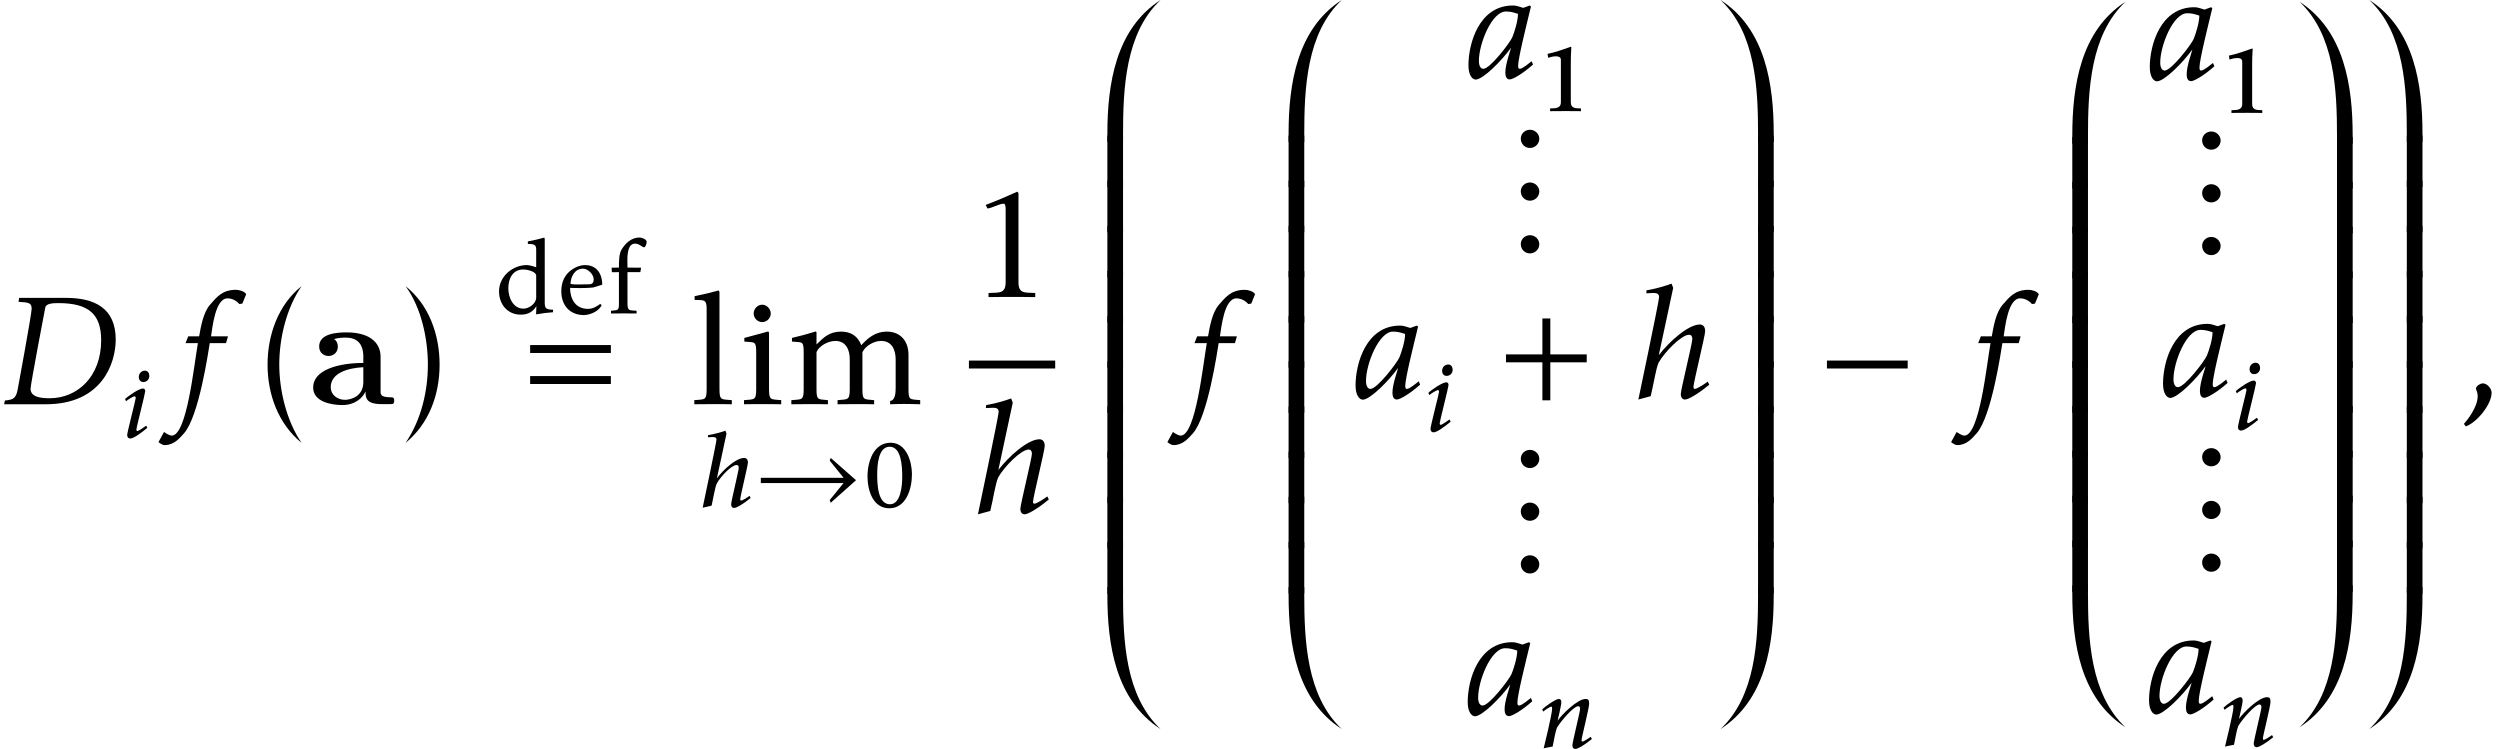
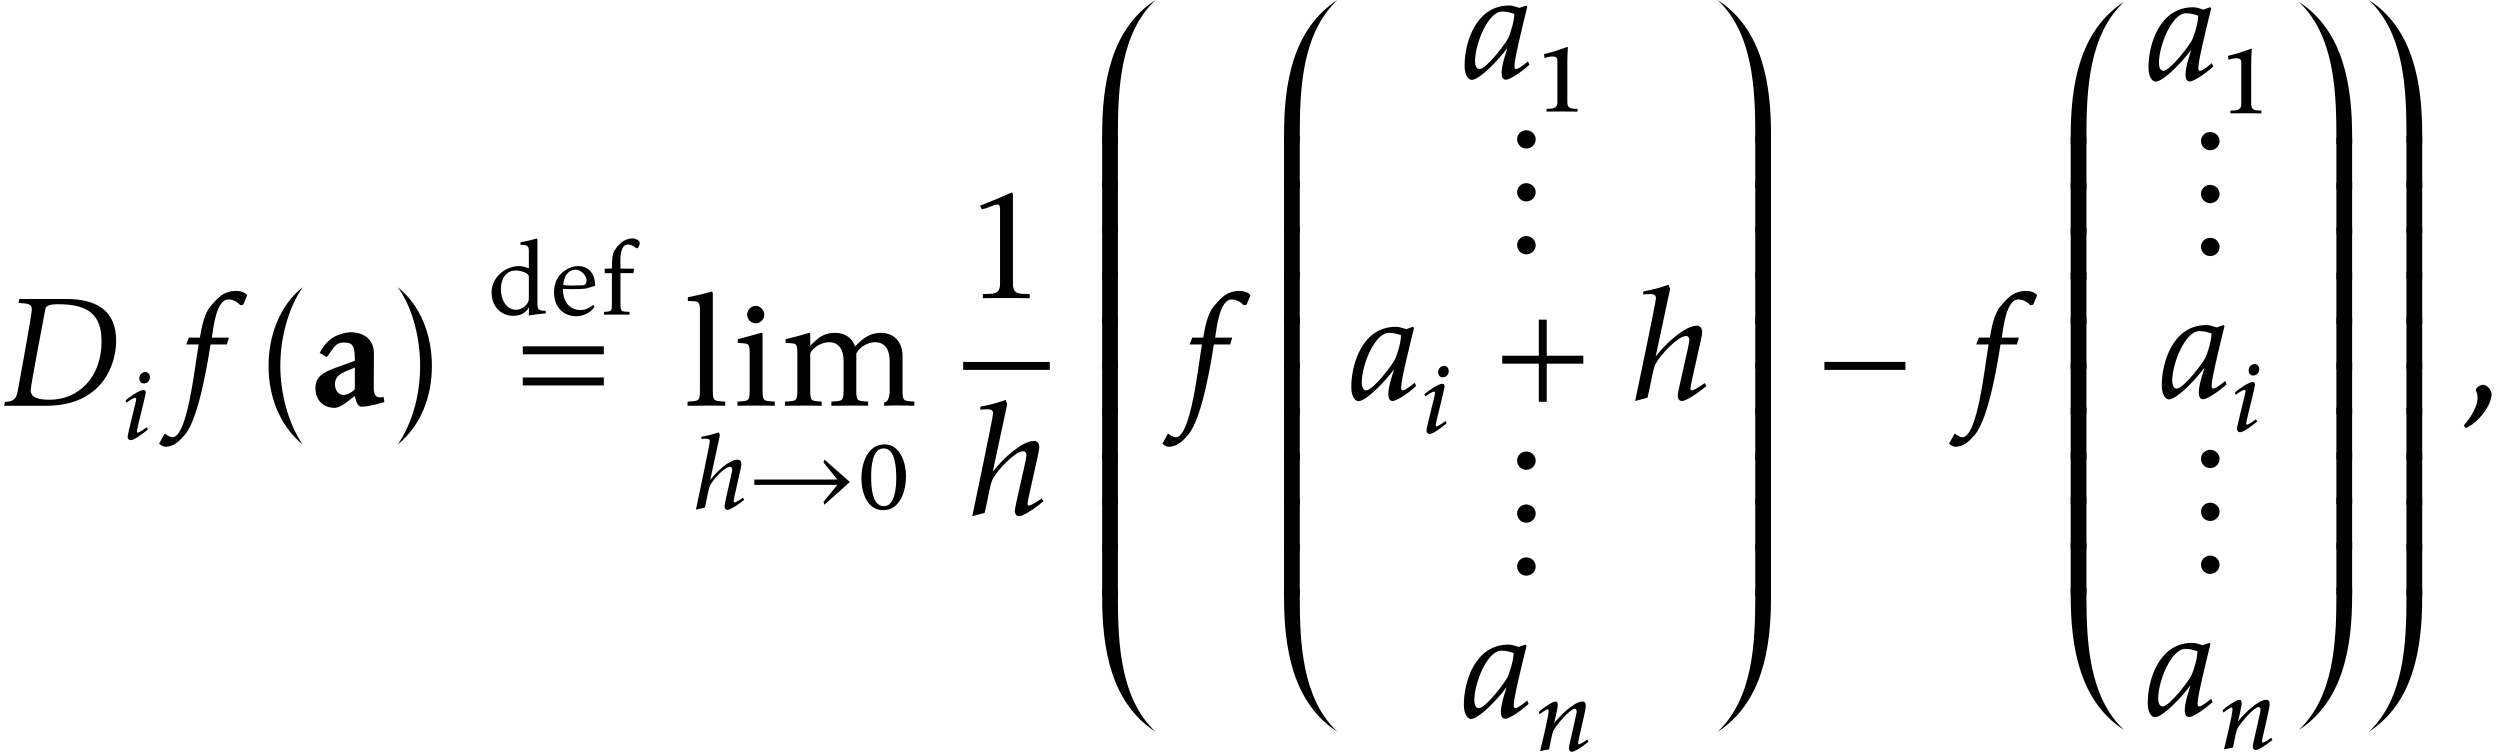
- <svg xmlns="http://www.w3.org/2000/svg" xmlns:xlink="http://www.w3.org/1999/xlink" version="1.1" width="188.794pt" height="56.56pt" viewBox="197.203 -57.548 188.794 56.56">
+ <svg xmlns="http://www.w3.org/2000/svg" xmlns:xlink="http://www.w3.org/1999/xlink" version="1.1" width="188.092pt" height="56.56pt" viewBox="197.554 -57.548 188.092 56.56">
  <defs>
    <use id="g1-69" xlink:href="#g0-69" transform="scale(.666667)" />
    <use id="g1-70" xlink:href="#g0-70" transform="scale(.666667)" />
    <use id="g1-71" xlink:href="#g0-71" transform="scale(.666667)" />
    <path id="g0-69" d="M.442-2.499C.442-1.016 1.411 .143 2.905 .143C3.921 .143 4.388-.359 4.674-.825L4.639 .108C5.798-.072 5.452-.024 6.563-.132V-.418C5.822-.442 5.619-.526 5.619-1.196V-8.464L5.559-8.584C4.507-8.309 4.854-8.393 3.706-8.153V-7.867C4.459-7.867 4.651-7.759 4.651-7.233V-5.224C4.651-5.224 3.957-5.475 3.599-5.475C1.973-5.475 .442-4.184 .442-2.499ZM1.494-2.845C1.494-3.909 1.973-4.973 3.18-4.973C3.802-4.973 4.651-4.674 4.651-4.292V-1.793C4.651-1.124 3.85-.538 3.216-.538C2.02-.538 1.494-1.817 1.494-2.845Z" />
    <path id="g0-70" d="M.395-2.499C.395-.933 1.339 .179 2.941 .191C3.563 .191 4.639-.191 4.961-.933L4.806-1.076C4.364-.753 3.969-.514 3.407-.514C1.997-.514 1.399-1.626 1.387-2.893C1.387-2.893 1.877-2.869 2.499-2.869C2.989-2.869 3.551-2.881 4.029-2.941L5.033-3.252C5.009-4.794 4.16-5.475 3.084-5.475C2.582-5.475 2.104-5.284 1.686-5.021C.777-4.435 .395-3.563 .395-2.499ZM1.435-3.347C1.47-4.172 1.913-5.069 2.857-5.069C3.419-5.069 4.065-4.411 4.065-3.85C4.065-3.539 3.945-3.324 3.61-3.3C3.455-3.288 2.534-3.276 2.331-3.276C1.59-3.276 1.435-3.347 1.435-3.347Z" />
    <path id="g0-71" d="M.359 .012C.837 0 1.327 0 1.805 0S2.774 0 3.252 .012V-.299C2.439-.371 2.224-.227 2.224-1.148V-4.674H3.682L3.766-5.177L2.224-5.189C2.224-5.368 2.212-5.667 2.212-6.001C2.212-6.838 2.319-7.902 3.072-7.902C3.599-7.902 3.885-7.484 4.113-7.484C4.244-7.484 4.4-7.878 4.4-8.094C4.4-8.416 3.814-8.596 3.599-8.596C2.642-8.596 1.961-7.926 1.53-7.185C1.279-6.743 1.255-6.001 1.255-5.189L.43-5.177L.454-4.663L1.255-4.674V-1.148C1.255-.275 1.136-.383 .359-.299V.012Z" />
    <path id="g0-74" d="M.323 .012C.789 0 1.255 0 1.722 0S2.666 0 3.132 .012V-.299C2.331-.371 2.212-.275 2.212-1.148V-5.404L2.152-5.487L.347-4.997V-4.722C1.148-4.639 1.243-4.794 1.243-3.873V-1.148C1.243-.275 1.124-.371 .323-.299V.012ZM1.052-6.838C1.052-6.492 1.351-6.193 1.698-6.193S2.343-6.492 2.343-6.838S2.044-7.508 1.698-7.508C1.339-7.508 1.052-7.185 1.052-6.838Z" />
    <path id="g0-77" d="M.347 .012C.347 .012 1.219 0 1.769 0S2.702 0 3.18 .012V-.299C2.379-.371 2.248-.263 2.248-1.148V-8.464L2.188-8.584C1.148-8.309 1.494-8.393 .371-8.153V-7.867C.98-7.831 1.279-7.974 1.279-7.233V-1.148C1.279-.263 1.148-.371 .347-.299V.012Z" />
    <path id="g0-78" d="M.275 .012C.275 .012 1.112 0 1.65 0S2.582 0 3.037 .012V-.299C2.26-.371 2.176-.299 2.176-1.148V-3.933C2.391-4.423 3.072-4.77 3.599-4.77C4.4-4.77 4.686-4.101 4.686-3.395V-1.148C4.686-.275 4.555-.371 3.766-.299V.012C3.766 .012 4.603 0 5.141 0S6.073 0 6.528 .012V-.299C5.738-.371 5.643-.287 5.643-1.148V-3.921C5.882-4.411 6.516-4.77 7.054-4.77C7.878-4.77 8.153-4.089 8.153-3.371V-1.231C8.153-.933 8.141-.275 7.735-.239V.012C8.07 0 8.416-.012 8.763-.012C9.182-.012 9.588 0 10.006 .012V-.299C9.217-.371 9.122-.287 9.122-1.148V-3.718C9.122-4.746 8.536-5.475 7.472-5.475C6.647-5.475 6.061-5.009 5.559-4.447C5.284-5.153 4.758-5.475 4.029-5.475C3.156-5.475 2.726-5.045 2.176-4.507V-5.416L2.128-5.487C1.052-5.177 1.399-5.26 .323-4.997V-4.722C1.124-4.651 1.207-4.782 1.207-3.873V-1.148C1.207-.263 1.076-.371 .275-.299V.012Z" />
-     <path id="g2-97" d="M6.468-.263C6.468-.514 6.36-.514 6.193-.514C5.44-.526 5.44-.717 5.44-.992V-3.575C5.44-4.674 4.567-5.416 2.881-5.416C2.212-5.416 .801-5.356 .801-4.352C.801-3.85 1.184-3.634 1.506-3.634C1.865-3.634 2.212-3.885 2.212-4.34C2.212-4.567 2.128-4.782 1.925-4.914C2.319-5.021 2.606-5.021 2.833-5.021C3.646-5.021 4.136-4.567 4.136-3.587V-3.108C2.248-3.108 .347-2.582 .347-1.255C.347-.167 1.733 .072 2.558 .072C3.479 .072 4.065-.43 4.304-.956C4.304-.514 4.304 0 5.511 0H6.121C6.372 0 6.468 0 6.468-.263ZM4.136-1.662C4.136-.538 3.132-.323 2.75-.323C2.164-.323 1.674-.717 1.674-1.267C1.674-2.355 2.965-2.726 4.136-2.786V-1.662Z" />
-     <use id="g4-7" xlink:href="#g3-7" transform="scale(1.5)" />
-     <use id="g4-8" xlink:href="#g3-8" transform="scale(1.5)" />
-     <use id="g4-9" xlink:href="#g3-9" transform="scale(1.5)" />
-     <use id="g4-10" xlink:href="#g3-10" transform="scale(1.5)" />
-     <use id="g4-14" xlink:href="#g3-14" transform="scale(1.5)" />
-     <use id="g4-26" xlink:href="#g3-26" transform="scale(1.5)" />
-     <use id="g4-233" xlink:href="#g3-233" transform="scale(1.5)" />
-     <use id="g4-362" xlink:href="#g3-362" transform="scale(1.5)" />
-     <use id="g4-568" xlink:href="#g3-568" transform="scale(1.5)" />
-     <use id="g4-588" xlink:href="#g3-588" transform="scale(1.5)" />
-     <use id="g4-589" xlink:href="#g3-589" transform="scale(1.5)" />
-     <use id="g4-590" xlink:href="#g3-590" transform="scale(1.5)" />
-     <use id="g4-591" xlink:href="#g3-591" transform="scale(1.5)" />
-     <use id="g4-592" xlink:href="#g3-592" transform="scale(1.5)" />
-     <use id="g4-593" xlink:href="#g3-593" transform="scale(1.5)" />
-     <use id="g4-2546" xlink:href="#g3-2546" transform="scale(1.5)" />
-     <use id="g4-2569" xlink:href="#g3-2569" transform="scale(1.5)" />
-     <use id="g4-2574" xlink:href="#g3-2574" transform="scale(1.5)" />
-     <path id="g3-7" d="M.582-1.993C.582-.478 1.124 .996 2.295 1.953C1.546 .861 1.172-.669 1.172-1.993C1.172-3.324 1.538-4.846 2.295-5.938C1.124-5.013 .582-3.483 .582-1.993Z" />
-     <path id="g3-8" d="M.351 1.953C1.53 .988 2.064-.47 2.064-1.993C2.064-3.491 1.53-5.005 .351-5.938C1.156-4.846 1.474-3.26 1.474-1.993C1.474-.701 1.164 .757 .351 1.953Z" />
-     <path id="g3-9" d="M.462-1.793H2.295V.12H2.694V-1.793H4.527V-2.192H2.694V-4.001H2.295V-2.192H.462V-1.793Z" />
-     <path id="g3-10" d="M.255 .996L.351 1.124C.917 .917 1.65 .016 1.65-.574C1.65-.781 1.427-1.044 1.211-1.044C1.092-1.044 .861-.917 .861-.773C.861-.757 .869-.733 .877-.717C.925-.614 .948-.51 .948-.399C.948 .159 .414 .821 .255 .996Z" />
-     <path id="g3-14" d="M.845-4.631L.933-4.455C1.124-4.455 1.53-4.694 1.745-4.694C1.841-4.694 1.849-4.519 1.849-4.423V-.741C1.849-.128 1.482-.231 .988-.199V.008C1.379 0 1.769 0 2.16 0C2.558 0 2.949 0 3.339 .008V-.199C2.837-.231 2.495-.135 2.495-.741V-5.228L2.439-5.3C1.482-4.878 1.785-5.005 .845-4.631Z" />
-     <path id="g3-26" d="M.638-1.012H4.702V-1.411H.638V-1.012ZM.638-2.574H4.702V-2.973H.638V-2.574Z" />
-     <path id="g3-233" d="M.367 .08L.988-.088C1.148-.741 1.243-1.451 1.387-1.777C1.69-2.319 2.542-3.18 2.917-3.18C3.037-3.18 3.084-3.092 3.084-2.965C3.084-2.75 2.503-.414 2.503-.199C2.503-.016 2.59 .08 2.718 .08C2.877 .08 3.355-.183 3.937-.669L3.858-.821C3.738-.725 3.324-.454 3.212-.454C3.164-.454 3.14-.486 3.14-.558C3.14-.757 3.73-3.14 3.73-3.363C3.73-3.634 3.571-3.698 3.467-3.698C2.877-3.698 1.913-2.829 1.395-2.152L2.12-5.539L2.04-5.754C1.793-5.667 1.363-5.515 .781-5.42L.765-5.268C.877-5.268 1.012-5.284 1.124-5.284C1.283-5.284 1.411-5.252 1.411-5.077C1.411-4.886 .367 .08 .367 .08Z" />
-     <path id="g3-266" d="M.518-1.793H6.767L5.723-.51L5.794-.303L7.707-2.008L5.794-3.69L5.723-3.483L6.767-2.192H.518V-1.793Z" />
-     <path id="g3-362" d="M.406-1.793H4.471V-2.192H.406V-1.793Z" />
-     <path id="g3-568" d="M3.523 .399C3.523 .662 3.722 .869 3.985 .869C4.24 .869 4.455 .662 4.455 .406S4.232-.048 3.985-.048S3.523 .143 3.523 .399ZM3.523-2.256C3.523-1.993 3.722-1.785 3.985-1.785C4.24-1.785 4.455-1.993 4.455-2.248S4.232-2.702 3.985-2.702S3.523-2.511 3.523-2.256ZM3.523-4.91C3.523-4.647 3.722-4.439 3.985-4.439C4.24-4.439 4.455-4.647 4.455-4.902S4.232-5.356 3.985-5.356S3.523-5.165 3.523-4.91Z" />
-     <path id="g3-588" d="M.502 1.164V1.578H1.291V1.211C1.291-1.108 1.403-3.905 3.18-5.571C.917-4.113 .502-1.323 .502 1.164Z" />
-     <path id="g3-589" d="M.502 0H1.291V-2.598H.502V0Z" />
-     <path id="g3-590" d="M.502-5.157C.502-2.67 .917 .12 3.18 1.578C1.403-.088 1.291-2.885 1.291-5.204V-5.571H.502V-5.157Z" />
-     <path id="g3-591" d="M.335-5.571C2.112-3.905 2.224-1.108 2.224 1.211V1.578H3.013V1.164C3.013-1.323 2.598-4.113 .335-5.571Z" />
-     <path id="g3-592" d="M2.224 0H3.013V-2.598H2.224V0Z" />
-     <path id="g3-593" d="M.335 1.578C2.598 .12 3.013-2.67 3.013-5.157V-5.571H2.224V-5.204C2.224-2.885 2.112-.088 .335 1.578Z" />
-     <path id="g3-1499" d="M.494-2.295C.494-1.227 .909 .112 2.136 .112C3.419 .112 3.85-1.355 3.85-2.463C3.85-3.419 3.427-4.838 2.24-4.838C.964-4.838 .494-3.427 .494-2.295ZM1.227-2.439C1.227-3.1 1.291-4.535 2.168-4.535C3.053-4.535 3.116-3.053 3.116-2.264C3.116-1.618 3.013-.191 2.192-.191C1.283-.191 1.227-1.642 1.227-2.439Z" />
-     <path id="g3-1500" d="M.789-4.32L.829-4.025C1.02-4.089 1.235-4.136 1.435-4.136C1.626-4.136 1.793-4.073 1.793-3.866V-.669C1.793-.175 1.339-.215 .98-.199V.008C1.379 0 1.753 0 2.152 0S2.909 0 3.308 .008V-.199C2.941-.215 2.542-.175 2.542-.669V-3.531C2.542-3.969 2.55-4.384 2.582-4.814L2.558-4.862C1.961-4.655 1.411-4.447 .789-4.32Z" />
-     <path id="g3-1675" d="M.359 .072L1.036-.088C1.18-.725 1.283-1.435 1.427-1.761C1.737-2.327 2.558-3.156 2.917-3.156C3.037-3.156 3.084-3.068 3.084-2.941C3.084-2.726 2.511-.414 2.511-.199C2.511-.008 2.598 .088 2.734 .088C2.909 .088 3.395-.183 3.985-.669L3.897-.829C3.778-.733 3.379-.47 3.268-.47C3.22-.47 3.196-.502 3.196-.574C3.196-.773 3.778-3.124 3.778-3.347C3.778-3.618 3.61-3.69 3.499-3.69C2.893-3.69 1.937-2.829 1.435-2.152L2.16-5.531L2.08-5.746C1.833-5.659 1.379-5.515 .773-5.412L.757-5.252C.877-5.252 1.012-5.268 1.124-5.268C1.283-5.268 1.403-5.236 1.403-5.069C1.403-4.878 .359 .072 .359 .072Z" />
-     <path id="g3-1711" d="M.311-2.893L.383-2.726C.502-2.837 .925-3.1 1.028-3.1C1.084-3.1 1.116-3.045 1.116-2.973C1.116-2.861 .47-.375 .47-.175C.47 .008 .582 .088 .701 .088C.956 .088 1.506-.319 1.993-.717L1.905-.885C1.785-.789 1.339-.478 1.235-.478C1.188-.478 1.164-.526 1.164-.598C1.164-.717 1.833-3.339 1.833-3.483C1.833-3.61 1.777-3.69 1.658-3.69C1.371-3.69 .55-3.132 .311-2.893ZM1.347-4.551C1.347-4.36 1.459-4.176 1.69-4.176C1.953-4.176 2.144-4.384 2.144-4.639C2.144-4.83 2.04-5.037 1.809-5.037C1.538-5.037 1.347-4.814 1.347-4.551Z" />
-     <path id="g3-1716" d="M.438-2.901L.518-2.734C.606-2.821 1.02-3.108 1.124-3.108C1.172-3.108 1.188-3.053 1.188-2.949C1.188-2.542 .55 .04 .55 .04C.598 .032 1.18-.096 1.227-.096C1.347-.677 1.435-1.227 1.554-1.522C1.873-2.048 2.813-3.14 3.156-3.14C3.26-3.14 3.3-3.053 3.3-2.925C3.3-2.742 2.718-.406 2.718-.191C2.718-.008 2.798 .088 2.941 .088C3.132 .088 3.642-.215 4.192-.669L4.097-.829C3.977-.733 3.579-.47 3.467-.47C3.419-.47 3.411-.526 3.411-.598C3.411-.757 3.985-3.005 3.985-3.339C3.985-3.61 3.905-3.69 3.722-3.69C3.1-3.69 1.937-2.527 1.602-2.048C1.602-2.048 1.881-3.196 1.881-3.435C1.881-3.595 1.825-3.69 1.706-3.69C1.451-3.69 .662-3.124 .438-2.901Z" />
-     <path id="g3-2546" d="M.207 .008H2.311C5.133 .008 5.826-2.056 5.826-3.252C5.826-4.846 4.742-5.348 3.324-5.348H.964L.933-5.149C1.427-5.117 1.594-5.109 1.594-4.806C1.594-4.535 .901-.797 .901-.797C.821-.327 .709-.215 .247-.183L.207 .008ZM1.538-.773C1.538-.988 2.279-4.862 2.279-4.862C2.319-5.069 2.67-5.085 2.933-5.085C4.479-5.085 5.093-4.519 5.093-3.212C5.093-1.395 3.913-.295 2.495-.295C2.08-.295 1.538-.343 1.538-.773Z" />
-     <path id="g3-2569" d="M.359-.63C.359-.112 .566 .088 .725 .088C1.1 .08 2.032-.861 2.503-1.514C2.479-1.387 2.216-.693 2.216-.263C2.216-.064 2.279 .08 2.439 .08C2.59 .08 3.084-.199 3.61-.669L3.539-.837C3.427-.749 3.084-.454 2.941-.454C2.877-.454 2.861-.51 2.861-.614C2.861-.996 3.3-2.734 3.507-3.595L3.443-3.642L3.116-3.523C2.869-3.595 2.774-3.642 2.598-3.642C.901-3.642 .359-1.745 .359-.63ZM.885-.853C.885-1.722 1.538-3.339 2.24-3.339C2.471-3.339 2.614-3.3 2.853-3.22C2.853-2.853 2.662-2.271 2.566-2.04C2.455-1.777 1.451-.454 1.108-.454C.98-.454 .885-.59 .885-.853Z" />
-     <path id="g3-2574" d="M.008 1.913C.008 1.913 .183 2.064 .319 2.064C.789 2.064 1.068 1.722 1.291 1.474C2.048 .63 2.527-2.694 2.59-3.068H3.411L3.507-3.411H2.654C2.726-3.858 2.869-5.324 3.483-5.324C3.714-5.324 3.929-5.212 4.081-5.037L4.232-5.061L4.423-5.531C4.344-5.683 4.065-5.754 3.905-5.754C3.204-5.754 2.925-5.364 2.606-5.005C2.264-4.615 2.144-3.913 2.056-3.411H1.506L1.371-3.068H1.993C1.801-2 1.443 1.586 .677 1.586C.534 1.586 .287 1.403 .287 1.403L.008 1.913Z" />
+     <use id="g3-7" xlink:href="#g2-7" transform="scale(1.5)" />
+     <use id="g3-8" xlink:href="#g2-8" transform="scale(1.5)" />
+     <use id="g3-9" xlink:href="#g2-9" transform="scale(1.5)" />
+     <use id="g3-10" xlink:href="#g2-10" transform="scale(1.5)" />
+     <use id="g3-14" xlink:href="#g2-14" transform="scale(1.5)" />
+     <use id="g3-26" xlink:href="#g2-26" transform="scale(1.5)" />
+     <use id="g3-233" xlink:href="#g2-233" transform="scale(1.5)" />
+     <use id="g3-362" xlink:href="#g2-362" transform="scale(1.5)" />
+     <use id="g3-568" xlink:href="#g2-568" transform="scale(1.5)" />
+     <use id="g3-588" xlink:href="#g2-588" transform="scale(1.5)" />
+     <use id="g3-589" xlink:href="#g2-589" transform="scale(1.5)" />
+     <use id="g3-590" xlink:href="#g2-590" transform="scale(1.5)" />
+     <use id="g3-591" xlink:href="#g2-591" transform="scale(1.5)" />
+     <use id="g3-592" xlink:href="#g2-592" transform="scale(1.5)" />
+     <use id="g3-593" xlink:href="#g2-593" transform="scale(1.5)" />
+     <use id="g3-2517" xlink:href="#g2-2517" transform="scale(1.5)" />
+     <use id="g3-2546" xlink:href="#g2-2546" transform="scale(1.5)" />
+     <use id="g3-2569" xlink:href="#g2-2569" transform="scale(1.5)" />
+     <use id="g3-2574" xlink:href="#g2-2574" transform="scale(1.5)" />
+     <path id="g2-7" d="M.582-1.993C.582-.478 1.124 .996 2.295 1.953C1.546 .861 1.172-.669 1.172-1.993C1.172-3.324 1.538-4.846 2.295-5.938C1.124-5.013 .582-3.483 .582-1.993Z" />
+     <path id="g2-8" d="M.351 1.953C1.53 .988 2.064-.47 2.064-1.993C2.064-3.491 1.53-5.005 .351-5.938C1.156-4.846 1.474-3.26 1.474-1.993C1.474-.701 1.164 .757 .351 1.953Z" />
+     <path id="g2-9" d="M.462-1.793H2.295V.12H2.694V-1.793H4.527V-2.192H2.694V-4.001H2.295V-2.192H.462V-1.793Z" />
+     <path id="g2-10" d="M.255 .996L.351 1.124C.917 .917 1.65 .016 1.65-.574C1.65-.781 1.427-1.044 1.211-1.044C1.092-1.044 .861-.917 .861-.773C.861-.757 .869-.733 .877-.717C.925-.614 .948-.51 .948-.399C.948 .159 .414 .821 .255 .996Z" />
+     <path id="g2-14" d="M.845-4.631L.933-4.455C1.124-4.455 1.53-4.694 1.745-4.694C1.841-4.694 1.849-4.519 1.849-4.423V-.741C1.849-.128 1.482-.231 .988-.199V.008C1.379 0 1.769 0 2.16 0C2.558 0 2.949 0 3.339 .008V-.199C2.837-.231 2.495-.135 2.495-.741V-5.228L2.439-5.3C1.482-4.878 1.785-5.005 .845-4.631Z" />
+     <path id="g2-26" d="M.638-1.012H4.702V-1.411H.638V-1.012ZM.638-2.574H4.702V-2.973H.638V-2.574Z" />
+     <path id="g2-233" d="M.367 .08L.988-.088C1.148-.741 1.243-1.451 1.387-1.777C1.69-2.319 2.542-3.18 2.917-3.18C3.037-3.18 3.084-3.092 3.084-2.965C3.084-2.75 2.503-.414 2.503-.199C2.503-.016 2.59 .08 2.718 .08C2.877 .08 3.355-.183 3.937-.669L3.858-.821C3.738-.725 3.324-.454 3.212-.454C3.164-.454 3.14-.486 3.14-.558C3.14-.757 3.73-3.14 3.73-3.363C3.73-3.634 3.571-3.698 3.467-3.698C2.877-3.698 1.913-2.829 1.395-2.152L2.12-5.539L2.04-5.754C1.793-5.667 1.363-5.515 .781-5.42L.765-5.268C.877-5.268 1.012-5.284 1.124-5.284C1.283-5.284 1.411-5.252 1.411-5.077C1.411-4.886 .367 .08 .367 .08Z" />
+     <path id="g2-266" d="M.518-1.793H6.767L5.723-.51L5.794-.303L7.707-2.008L5.794-3.69L5.723-3.483L6.767-2.192H.518V-1.793Z" />
+     <path id="g2-362" d="M.406-1.793H4.471V-2.192H.406V-1.793Z" />
+     <path id="g2-568" d="M3.523 .399C3.523 .662 3.722 .869 3.985 .869C4.24 .869 4.455 .662 4.455 .406S4.232-.048 3.985-.048S3.523 .143 3.523 .399ZM3.523-2.256C3.523-1.993 3.722-1.785 3.985-1.785C4.24-1.785 4.455-1.993 4.455-2.248S4.232-2.702 3.985-2.702S3.523-2.511 3.523-2.256ZM3.523-4.91C3.523-4.647 3.722-4.439 3.985-4.439C4.24-4.439 4.455-4.647 4.455-4.902S4.232-5.356 3.985-5.356S3.523-5.165 3.523-4.91Z" />
+     <path id="g2-588" d="M.502 1.164V1.578H1.291V1.211C1.291-1.108 1.403-3.905 3.18-5.571C.917-4.113 .502-1.323 .502 1.164Z" />
+     <path id="g2-589" d="M.502 0H1.291V-2.598H.502V0Z" />
+     <path id="g2-590" d="M.502-5.157C.502-2.67 .917 .12 3.18 1.578C1.403-.088 1.291-2.885 1.291-5.204V-5.571H.502V-5.157Z" />
+     <path id="g2-591" d="M.335-5.571C2.112-3.905 2.224-1.108 2.224 1.211V1.578H3.013V1.164C3.013-1.323 2.598-4.113 .335-5.571Z" />
+     <path id="g2-592" d="M2.224 0H3.013V-2.598H2.224V0Z" />
+     <path id="g2-593" d="M.335 1.578C2.598 .12 3.013-2.67 3.013-5.157V-5.571H2.224V-5.204C2.224-2.885 2.112-.088 .335 1.578Z" />
+     <path id="g2-1499" d="M.494-2.295C.494-1.227 .909 .112 2.136 .112C3.419 .112 3.85-1.355 3.85-2.463C3.85-3.419 3.427-4.838 2.24-4.838C.964-4.838 .494-3.427 .494-2.295ZM1.227-2.439C1.227-3.1 1.291-4.535 2.168-4.535C3.053-4.535 3.116-3.053 3.116-2.264C3.116-1.618 3.013-.191 2.192-.191C1.283-.191 1.227-1.642 1.227-2.439Z" />
+     <path id="g2-1500" d="M.789-4.32L.829-4.025C1.02-4.089 1.235-4.136 1.435-4.136C1.626-4.136 1.793-4.073 1.793-3.866V-.669C1.793-.175 1.339-.215 .98-.199V.008C1.379 0 1.753 0 2.152 0S2.909 0 3.308 .008V-.199C2.941-.215 2.542-.175 2.542-.669V-3.531C2.542-3.969 2.55-4.384 2.582-4.814L2.558-4.862C1.961-4.655 1.411-4.447 .789-4.32Z" />
+     <path id="g2-1675" d="M.359 .072L1.036-.088C1.18-.725 1.283-1.435 1.427-1.761C1.737-2.327 2.558-3.156 2.917-3.156C3.037-3.156 3.084-3.068 3.084-2.941C3.084-2.726 2.511-.414 2.511-.199C2.511-.008 2.598 .088 2.734 .088C2.909 .088 3.395-.183 3.985-.669L3.897-.829C3.778-.733 3.379-.47 3.268-.47C3.22-.47 3.196-.502 3.196-.574C3.196-.773 3.778-3.124 3.778-3.347C3.778-3.618 3.61-3.69 3.499-3.69C2.893-3.69 1.937-2.829 1.435-2.152L2.16-5.531L2.08-5.746C1.833-5.659 1.379-5.515 .773-5.412L.757-5.252C.877-5.252 1.012-5.268 1.124-5.268C1.283-5.268 1.403-5.236 1.403-5.069C1.403-4.878 .359 .072 .359 .072Z" />
+     <path id="g2-1711" d="M.311-2.893L.383-2.726C.502-2.837 .925-3.1 1.028-3.1C1.084-3.1 1.116-3.045 1.116-2.973C1.116-2.861 .47-.375 .47-.175C.47 .008 .582 .088 .701 .088C.956 .088 1.506-.319 1.993-.717L1.905-.885C1.785-.789 1.339-.478 1.235-.478C1.188-.478 1.164-.526 1.164-.598C1.164-.717 1.833-3.339 1.833-3.483C1.833-3.61 1.777-3.69 1.658-3.69C1.371-3.69 .55-3.132 .311-2.893ZM1.347-4.551C1.347-4.36 1.459-4.176 1.69-4.176C1.953-4.176 2.144-4.384 2.144-4.639C2.144-4.83 2.04-5.037 1.809-5.037C1.538-5.037 1.347-4.814 1.347-4.551Z" />
+     <path id="g2-1716" d="M.438-2.901L.518-2.734C.606-2.821 1.02-3.108 1.124-3.108C1.172-3.108 1.188-3.053 1.188-2.949C1.188-2.542 .55 .04 .55 .04C.598 .032 1.18-.096 1.227-.096C1.347-.677 1.435-1.227 1.554-1.522C1.873-2.048 2.813-3.14 3.156-3.14C3.26-3.14 3.3-3.053 3.3-2.925C3.3-2.742 2.718-.406 2.718-.191C2.718-.008 2.798 .088 2.941 .088C3.132 .088 3.642-.215 4.192-.669L4.097-.829C3.977-.733 3.579-.47 3.467-.47C3.419-.47 3.411-.526 3.411-.598C3.411-.757 3.985-3.005 3.985-3.339C3.985-3.61 3.905-3.69 3.722-3.69C3.1-3.69 1.937-2.527 1.602-2.048C1.602-2.048 1.881-3.196 1.881-3.435C1.881-3.595 1.825-3.69 1.706-3.69C1.451-3.69 .662-3.124 .438-2.901Z" />
+     <path id="g2-2517" d="M.287-.869C.287-.319 .638 .112 1.251 .112C1.578 .112 2-.303 2.264-.478C2.311-.319 2.359 .056 2.606 .056C2.965 .056 3.746-.175 3.746-.175L3.706-.438C3.634-.422 3.579-.414 3.523-.414C3.284-.414 3.22-.598 3.212-.877L3.22-2.614C3.22-3.347 2.694-3.682 2.016-3.682C1.427-3.618 .893-3.395 .502-2.646L.853-2.431C1.196-2.845 1.243-3.164 1.73-3.164C2.232-3.164 2.256-2.901 2.264-2.248L1.275-1.889C.582-1.634 .287-1.403 .287-.869ZM1.267-1.068C1.267-1.634 1.841-1.698 2.264-1.913V-.821C2.096-.646 1.873-.534 1.698-.534C1.482-.534 1.267-.725 1.267-1.068Z" />
+     <path id="g2-2546" d="M.207 .008H2.311C5.133 .008 5.826-2.056 5.826-3.252C5.826-4.846 4.742-5.348 3.324-5.348H.964L.933-5.149C1.427-5.117 1.594-5.109 1.594-4.806C1.594-4.535 .901-.797 .901-.797C.821-.327 .709-.215 .247-.183L.207 .008ZM1.538-.773C1.538-.988 2.279-4.862 2.279-4.862C2.319-5.069 2.67-5.085 2.933-5.085C4.479-5.085 5.093-4.519 5.093-3.212C5.093-1.395 3.913-.295 2.495-.295C2.08-.295 1.538-.343 1.538-.773Z" />
+     <path id="g2-2569" d="M.359-.63C.359-.112 .566 .088 .725 .088C1.1 .08 2.032-.861 2.503-1.514C2.479-1.387 2.216-.693 2.216-.263C2.216-.064 2.279 .08 2.439 .08C2.59 .08 3.084-.199 3.61-.669L3.539-.837C3.427-.749 3.084-.454 2.941-.454C2.877-.454 2.861-.51 2.861-.614C2.861-.996 3.3-2.734 3.507-3.595L3.443-3.642L3.116-3.523C2.869-3.595 2.774-3.642 2.598-3.642C.901-3.642 .359-1.745 .359-.63ZM.885-.853C.885-1.722 1.538-3.339 2.24-3.339C2.471-3.339 2.614-3.3 2.853-3.22C2.853-2.853 2.662-2.271 2.566-2.04C2.455-1.777 1.451-.454 1.108-.454C.98-.454 .885-.59 .885-.853Z" />
+     <path id="g2-2574" d="M.008 1.913C.008 1.913 .183 2.064 .319 2.064C.789 2.064 1.068 1.722 1.291 1.474C2.048 .63 2.527-2.694 2.59-3.068H3.411L3.507-3.411H2.654C2.726-3.858 2.869-5.324 3.483-5.324C3.714-5.324 3.929-5.212 4.081-5.037L4.232-5.061L4.423-5.531C4.344-5.683 4.065-5.754 3.905-5.754C3.204-5.754 2.925-5.364 2.606-5.005C2.264-4.615 2.144-3.913 2.056-3.411H1.506L1.371-3.068H1.993C1.801-2 1.443 1.586 .677 1.586C.534 1.586 .287 1.403 .287 1.403L.008 1.913Z" />
  </defs>
  <g id="page1">
-     <use x="197.203" y="-27.031" xlink:href="#g4-2546" />
-     <use x="206.337" y="-24.52" xlink:href="#g3-1711" />
-     <use x="209.158" y="-27.031" xlink:href="#g4-2574" />
-     <use x="216.535" y="-27.031" xlink:href="#g4-7" />
-     <use x="220.504" y="-27.031" xlink:href="#g2-97" />
-     <use x="227.304" y="-27.031" xlink:href="#g4-8" />
-     <use x="234.594" y="-33.881" xlink:href="#g1-69" />
-     <use x="239.328" y="-33.881" xlink:href="#g1-70" />
-     <use x="243.106" y="-33.881" xlink:href="#g1-71" />
-     <use x="236.281" y="-27.031" xlink:href="#g4-26" />
-     <use x="249.288" y="-27.031" xlink:href="#g0-77" />
-     <use x="253.066" y="-27.031" xlink:href="#g0-74" />
-     <use x="256.688" y="-27.031" xlink:href="#g0-78" />
-     <use x="249.907" y="-19.276" xlink:href="#g3-1675" />
-     <use x="254.14" y="-19.276" xlink:href="#g3-266" />
-     <use x="262.221" y="-19.276" xlink:href="#g3-1499" />
-     <use x="270.373" y="-35.124" xlink:href="#g4-14" />
-     <rect x="270.373" y="-30.318" height=".598" width="6.516" />
-     <use x="270.504" y="-18.829" xlink:href="#g4-233" />
-     <use x="280.076" y="-49.192" xlink:href="#g4-588" />
-     <use x="280.076" y="-43.415" xlink:href="#g4-589" />
-     <use x="280.076" y="-40.005" xlink:href="#g4-589" />
-     <use x="280.076" y="-36.595" xlink:href="#g4-589" />
-     <use x="280.076" y="-33.185" xlink:href="#g4-589" />
-     <use x="280.076" y="-29.776" xlink:href="#g4-589" />
-     <use x="280.076" y="-26.366" xlink:href="#g4-589" />
-     <use x="280.076" y="-22.956" xlink:href="#g4-589" />
-     <use x="280.076" y="-19.546" xlink:href="#g4-589" />
-     <use x="280.076" y="-16.137" xlink:href="#g4-589" />
-     <use x="280.076" y="-12.727" xlink:href="#g4-589" />
-     <use x="280.076" y="-4.858" xlink:href="#g4-590" />
-     <use x="285.348" y="-27.031" xlink:href="#g4-2574" />
-     <use x="293.761" y="-49.192" xlink:href="#g4-588" />
-     <use x="293.761" y="-43.415" xlink:href="#g4-589" />
-     <use x="293.761" y="-40.005" xlink:href="#g4-589" />
-     <use x="293.761" y="-36.595" xlink:href="#g4-589" />
-     <use x="293.761" y="-33.185" xlink:href="#g4-589" />
-     <use x="293.761" y="-29.776" xlink:href="#g4-589" />
-     <use x="293.761" y="-26.366" xlink:href="#g4-589" />
-     <use x="293.761" y="-22.956" xlink:href="#g4-589" />
-     <use x="293.761" y="-19.546" xlink:href="#g4-589" />
-     <use x="293.761" y="-16.137" xlink:href="#g4-589" />
-     <use x="293.761" y="-12.727" xlink:href="#g4-589" />
-     <use x="293.761" y="-4.858" xlink:href="#g4-590" />
-     <use x="307.558" y="-51.67" xlink:href="#g4-2569" />
-     <use x="313.284" y="-49.16" xlink:href="#g3-1500" />
-     <use x="306.765" y="-39.715" xlink:href="#g4-568" />
-     <use x="299.033" y="-27.497" xlink:href="#g4-2569" />
-     <use x="304.76" y="-24.986" xlink:href="#g3-1711" />
-     <use x="310.238" y="-27.497" xlink:href="#g4-9" />
-     <use x="320.378" y="-27.497" xlink:href="#g4-233" />
-     <use x="306.765" y="-15.542" xlink:href="#g4-568" />
-     <use x="307.502" y="-3.587" xlink:href="#g4-2569" />
-     <use x="313.228" y="-1.076" xlink:href="#g3-1716" />
-     <use x="326.631" y="-49.192" xlink:href="#g4-591" />
-     <use x="326.631" y="-43.415" xlink:href="#g4-592" />
-     <use x="326.631" y="-40.005" xlink:href="#g4-592" />
-     <use x="326.631" y="-36.595" xlink:href="#g4-592" />
-     <use x="326.631" y="-33.185" xlink:href="#g4-592" />
-     <use x="326.631" y="-29.776" xlink:href="#g4-592" />
-     <use x="326.631" y="-26.366" xlink:href="#g4-592" />
-     <use x="326.631" y="-22.956" xlink:href="#g4-592" />
-     <use x="326.631" y="-19.546" xlink:href="#g4-592" />
-     <use x="326.631" y="-16.137" xlink:href="#g4-592" />
-     <use x="326.631" y="-12.727" xlink:href="#g4-592" />
-     <use x="326.631" y="-4.858" xlink:href="#g4-593" />
-     <use x="334.56" y="-27.031" xlink:href="#g4-362" />
-     <use x="344.533" y="-27.031" xlink:href="#g4-2574" />
-     <use x="352.945" y="-49.06" xlink:href="#g4-588" />
-     <use x="352.945" y="-43.307" xlink:href="#g4-589" />
-     <use x="352.945" y="-39.921" xlink:href="#g4-589" />
-     <use x="352.945" y="-36.535" xlink:href="#g4-589" />
-     <use x="352.945" y="-33.15" xlink:href="#g4-589" />
-     <use x="352.945" y="-29.764" xlink:href="#g4-589" />
-     <use x="352.945" y="-26.378" xlink:href="#g4-589" />
-     <use x="352.945" y="-22.992" xlink:href="#g4-589" />
-     <use x="352.945" y="-19.606" xlink:href="#g4-589" />
-     <use x="352.945" y="-16.22" xlink:href="#g4-589" />
-     <use x="352.945" y="-12.834" xlink:href="#g4-589" />
-     <use x="352.945" y="-4.989" xlink:href="#g4-590" />
-     <use x="359.011" y="-51.539" xlink:href="#g4-2569" />
-     <use x="364.737" y="-49.028" xlink:href="#g3-1500" />
-     <use x="358.218" y="-39.584" xlink:href="#g4-568" />
-     <use x="360.011" y="-27.628" xlink:href="#g4-2569" />
-     <use x="365.737" y="-25.118" xlink:href="#g3-1711" />
-     <use x="358.218" y="-15.673" xlink:href="#g4-568" />
-     <use x="358.955" y="-3.718" xlink:href="#g4-2569" />
-     <use x="364.681" y="-1.208" xlink:href="#g3-1716" />
-     <use x="370.352" y="-49.06" xlink:href="#g4-591" />
-     <use x="370.352" y="-43.307" xlink:href="#g4-592" />
-     <use x="370.352" y="-39.921" xlink:href="#g4-592" />
-     <use x="370.352" y="-36.535" xlink:href="#g4-592" />
-     <use x="370.352" y="-33.15" xlink:href="#g4-592" />
-     <use x="370.352" y="-29.764" xlink:href="#g4-592" />
-     <use x="370.352" y="-26.378" xlink:href="#g4-592" />
-     <use x="370.352" y="-22.992" xlink:href="#g4-592" />
-     <use x="370.352" y="-19.606" xlink:href="#g4-592" />
-     <use x="370.352" y="-16.22" xlink:href="#g4-592" />
-     <use x="370.352" y="-12.834" xlink:href="#g4-592" />
-     <use x="370.352" y="-4.989" xlink:href="#g4-593" />
-     <use x="375.624" y="-49.192" xlink:href="#g4-591" />
-     <use x="375.624" y="-43.415" xlink:href="#g4-592" />
-     <use x="375.624" y="-40.005" xlink:href="#g4-592" />
-     <use x="375.624" y="-36.595" xlink:href="#g4-592" />
-     <use x="375.624" y="-33.185" xlink:href="#g4-592" />
-     <use x="375.624" y="-29.776" xlink:href="#g4-592" />
-     <use x="375.624" y="-26.366" xlink:href="#g4-592" />
-     <use x="375.624" y="-22.956" xlink:href="#g4-592" />
-     <use x="375.624" y="-19.546" xlink:href="#g4-592" />
-     <use x="375.624" y="-16.137" xlink:href="#g4-592" />
-     <use x="375.624" y="-12.727" xlink:href="#g4-592" />
-     <use x="375.624" y="-4.858" xlink:href="#g4-593" />
-     <use x="382.889" y="-27.031" xlink:href="#g4-10" />
+     <use x="197.554" y="-27.031" xlink:href="#g3-2546" />
+     <use x="206.688" y="-24.52" xlink:href="#g2-1711" />
+     <use x="209.51" y="-27.031" xlink:href="#g3-2574" />
+     <use x="216.886" y="-27.031" xlink:href="#g3-7" />
+     <use x="220.855" y="-27.031" xlink:href="#g3-2517" />
+     <use x="226.952" y="-27.031" xlink:href="#g3-8" />
+     <use x="234.242" y="-33.881" xlink:href="#g1-69" />
+     <use x="238.976" y="-33.881" xlink:href="#g1-70" />
+     <use x="242.754" y="-33.881" xlink:href="#g1-71" />
+     <use x="235.93" y="-27.031" xlink:href="#g3-26" />
+     <use x="248.936" y="-27.031" xlink:href="#g0-77" />
+     <use x="252.714" y="-27.031" xlink:href="#g0-74" />
+     <use x="256.337" y="-27.031" xlink:href="#g0-78" />
+     <use x="249.556" y="-19.276" xlink:href="#g2-1675" />
+     <use x="253.788" y="-19.276" xlink:href="#g2-266" />
+     <use x="261.87" y="-19.276" xlink:href="#g2-1499" />
+     <use x="270.021" y="-35.124" xlink:href="#g3-14" />
+     <rect x="270.021" y="-30.318" height=".598" width="6.516" />
+     <use x="270.153" y="-18.829" xlink:href="#g3-233" />
+     <use x="279.725" y="-49.192" xlink:href="#g3-588" />
+     <use x="279.725" y="-43.415" xlink:href="#g3-589" />
+     <use x="279.725" y="-40.005" xlink:href="#g3-589" />
+     <use x="279.725" y="-36.595" xlink:href="#g3-589" />
+     <use x="279.725" y="-33.185" xlink:href="#g3-589" />
+     <use x="279.725" y="-29.776" xlink:href="#g3-589" />
+     <use x="279.725" y="-26.366" xlink:href="#g3-589" />
+     <use x="279.725" y="-22.956" xlink:href="#g3-589" />
+     <use x="279.725" y="-19.546" xlink:href="#g3-589" />
+     <use x="279.725" y="-16.137" xlink:href="#g3-589" />
+     <use x="279.725" y="-12.727" xlink:href="#g3-589" />
+     <use x="279.725" y="-4.858" xlink:href="#g3-590" />
+     <use x="284.997" y="-27.031" xlink:href="#g3-2574" />
+     <use x="293.409" y="-49.192" xlink:href="#g3-588" />
+     <use x="293.409" y="-43.415" xlink:href="#g3-589" />
+     <use x="293.409" y="-40.005" xlink:href="#g3-589" />
+     <use x="293.409" y="-36.595" xlink:href="#g3-589" />
+     <use x="293.409" y="-33.185" xlink:href="#g3-589" />
+     <use x="293.409" y="-29.776" xlink:href="#g3-589" />
+     <use x="293.409" y="-26.366" xlink:href="#g3-589" />
+     <use x="293.409" y="-22.956" xlink:href="#g3-589" />
+     <use x="293.409" y="-19.546" xlink:href="#g3-589" />
+     <use x="293.409" y="-16.137" xlink:href="#g3-589" />
+     <use x="293.409" y="-12.727" xlink:href="#g3-589" />
+     <use x="293.409" y="-4.858" xlink:href="#g3-590" />
+     <use x="307.206" y="-51.67" xlink:href="#g3-2569" />
+     <use x="312.933" y="-49.16" xlink:href="#g2-1500" />
+     <use x="306.413" y="-39.715" xlink:href="#g3-568" />
+     <use x="298.682" y="-27.497" xlink:href="#g3-2569" />
+     <use x="304.408" y="-24.986" xlink:href="#g2-1711" />
+     <use x="309.886" y="-27.497" xlink:href="#g3-9" />
+     <use x="320.027" y="-27.497" xlink:href="#g3-233" />
+     <use x="306.413" y="-15.542" xlink:href="#g3-568" />
+     <use x="307.151" y="-3.587" xlink:href="#g3-2569" />
+     <use x="312.877" y="-1.076" xlink:href="#g2-1716" />
+     <use x="326.279" y="-49.192" xlink:href="#g3-591" />
+     <use x="326.279" y="-43.415" xlink:href="#g3-592" />
+     <use x="326.279" y="-40.005" xlink:href="#g3-592" />
+     <use x="326.279" y="-36.595" xlink:href="#g3-592" />
+     <use x="326.279" y="-33.185" xlink:href="#g3-592" />
+     <use x="326.279" y="-29.776" xlink:href="#g3-592" />
+     <use x="326.279" y="-26.366" xlink:href="#g3-592" />
+     <use x="326.279" y="-22.956" xlink:href="#g3-592" />
+     <use x="326.279" y="-19.546" xlink:href="#g3-592" />
+     <use x="326.279" y="-16.137" xlink:href="#g3-592" />
+     <use x="326.279" y="-12.727" xlink:href="#g3-592" />
+     <use x="326.279" y="-4.858" xlink:href="#g3-593" />
+     <use x="334.208" y="-27.031" xlink:href="#g3-362" />
+     <use x="344.182" y="-27.031" xlink:href="#g3-2574" />
+     <use x="352.594" y="-49.06" xlink:href="#g3-588" />
+     <use x="352.594" y="-43.307" xlink:href="#g3-589" />
+     <use x="352.594" y="-39.921" xlink:href="#g3-589" />
+     <use x="352.594" y="-36.535" xlink:href="#g3-589" />
+     <use x="352.594" y="-33.15" xlink:href="#g3-589" />
+     <use x="352.594" y="-29.764" xlink:href="#g3-589" />
+     <use x="352.594" y="-26.378" xlink:href="#g3-589" />
+     <use x="352.594" y="-22.992" xlink:href="#g3-589" />
+     <use x="352.594" y="-19.606" xlink:href="#g3-589" />
+     <use x="352.594" y="-16.22" xlink:href="#g3-589" />
+     <use x="352.594" y="-12.834" xlink:href="#g3-589" />
+     <use x="352.594" y="-4.989" xlink:href="#g3-590" />
+     <use x="358.659" y="-51.539" xlink:href="#g3-2569" />
+     <use x="364.386" y="-49.028" xlink:href="#g2-1500" />
+     <use x="357.866" y="-39.584" xlink:href="#g3-568" />
+     <use x="359.66" y="-27.628" xlink:href="#g3-2569" />
+     <use x="365.386" y="-25.118" xlink:href="#g2-1711" />
+     <use x="357.866" y="-15.673" xlink:href="#g3-568" />
+     <use x="358.603" y="-3.718" xlink:href="#g3-2569" />
+     <use x="364.33" y="-1.208" xlink:href="#g2-1716" />
+     <use x="370.001" y="-49.06" xlink:href="#g3-591" />
+     <use x="370.001" y="-43.307" xlink:href="#g3-592" />
+     <use x="370.001" y="-39.921" xlink:href="#g3-592" />
+     <use x="370.001" y="-36.535" xlink:href="#g3-592" />
+     <use x="370.001" y="-33.15" xlink:href="#g3-592" />
+     <use x="370.001" y="-29.764" xlink:href="#g3-592" />
+     <use x="370.001" y="-26.378" xlink:href="#g3-592" />
+     <use x="370.001" y="-22.992" xlink:href="#g3-592" />
+     <use x="370.001" y="-19.606" xlink:href="#g3-592" />
+     <use x="370.001" y="-16.22" xlink:href="#g3-592" />
+     <use x="370.001" y="-12.834" xlink:href="#g3-592" />
+     <use x="370.001" y="-4.989" xlink:href="#g3-593" />
+     <use x="375.273" y="-49.192" xlink:href="#g3-591" />
+     <use x="375.273" y="-43.415" xlink:href="#g3-592" />
+     <use x="375.273" y="-40.005" xlink:href="#g3-592" />
+     <use x="375.273" y="-36.595" xlink:href="#g3-592" />
+     <use x="375.273" y="-33.185" xlink:href="#g3-592" />
+     <use x="375.273" y="-29.776" xlink:href="#g3-592" />
+     <use x="375.273" y="-26.366" xlink:href="#g3-592" />
+     <use x="375.273" y="-22.956" xlink:href="#g3-592" />
+     <use x="375.273" y="-19.546" xlink:href="#g3-592" />
+     <use x="375.273" y="-16.137" xlink:href="#g3-592" />
+     <use x="375.273" y="-12.727" xlink:href="#g3-592" />
+     <use x="375.273" y="-4.858" xlink:href="#g3-593" />
+     <use x="382.538" y="-27.031" xlink:href="#g3-10" />
  </g>
</svg>
